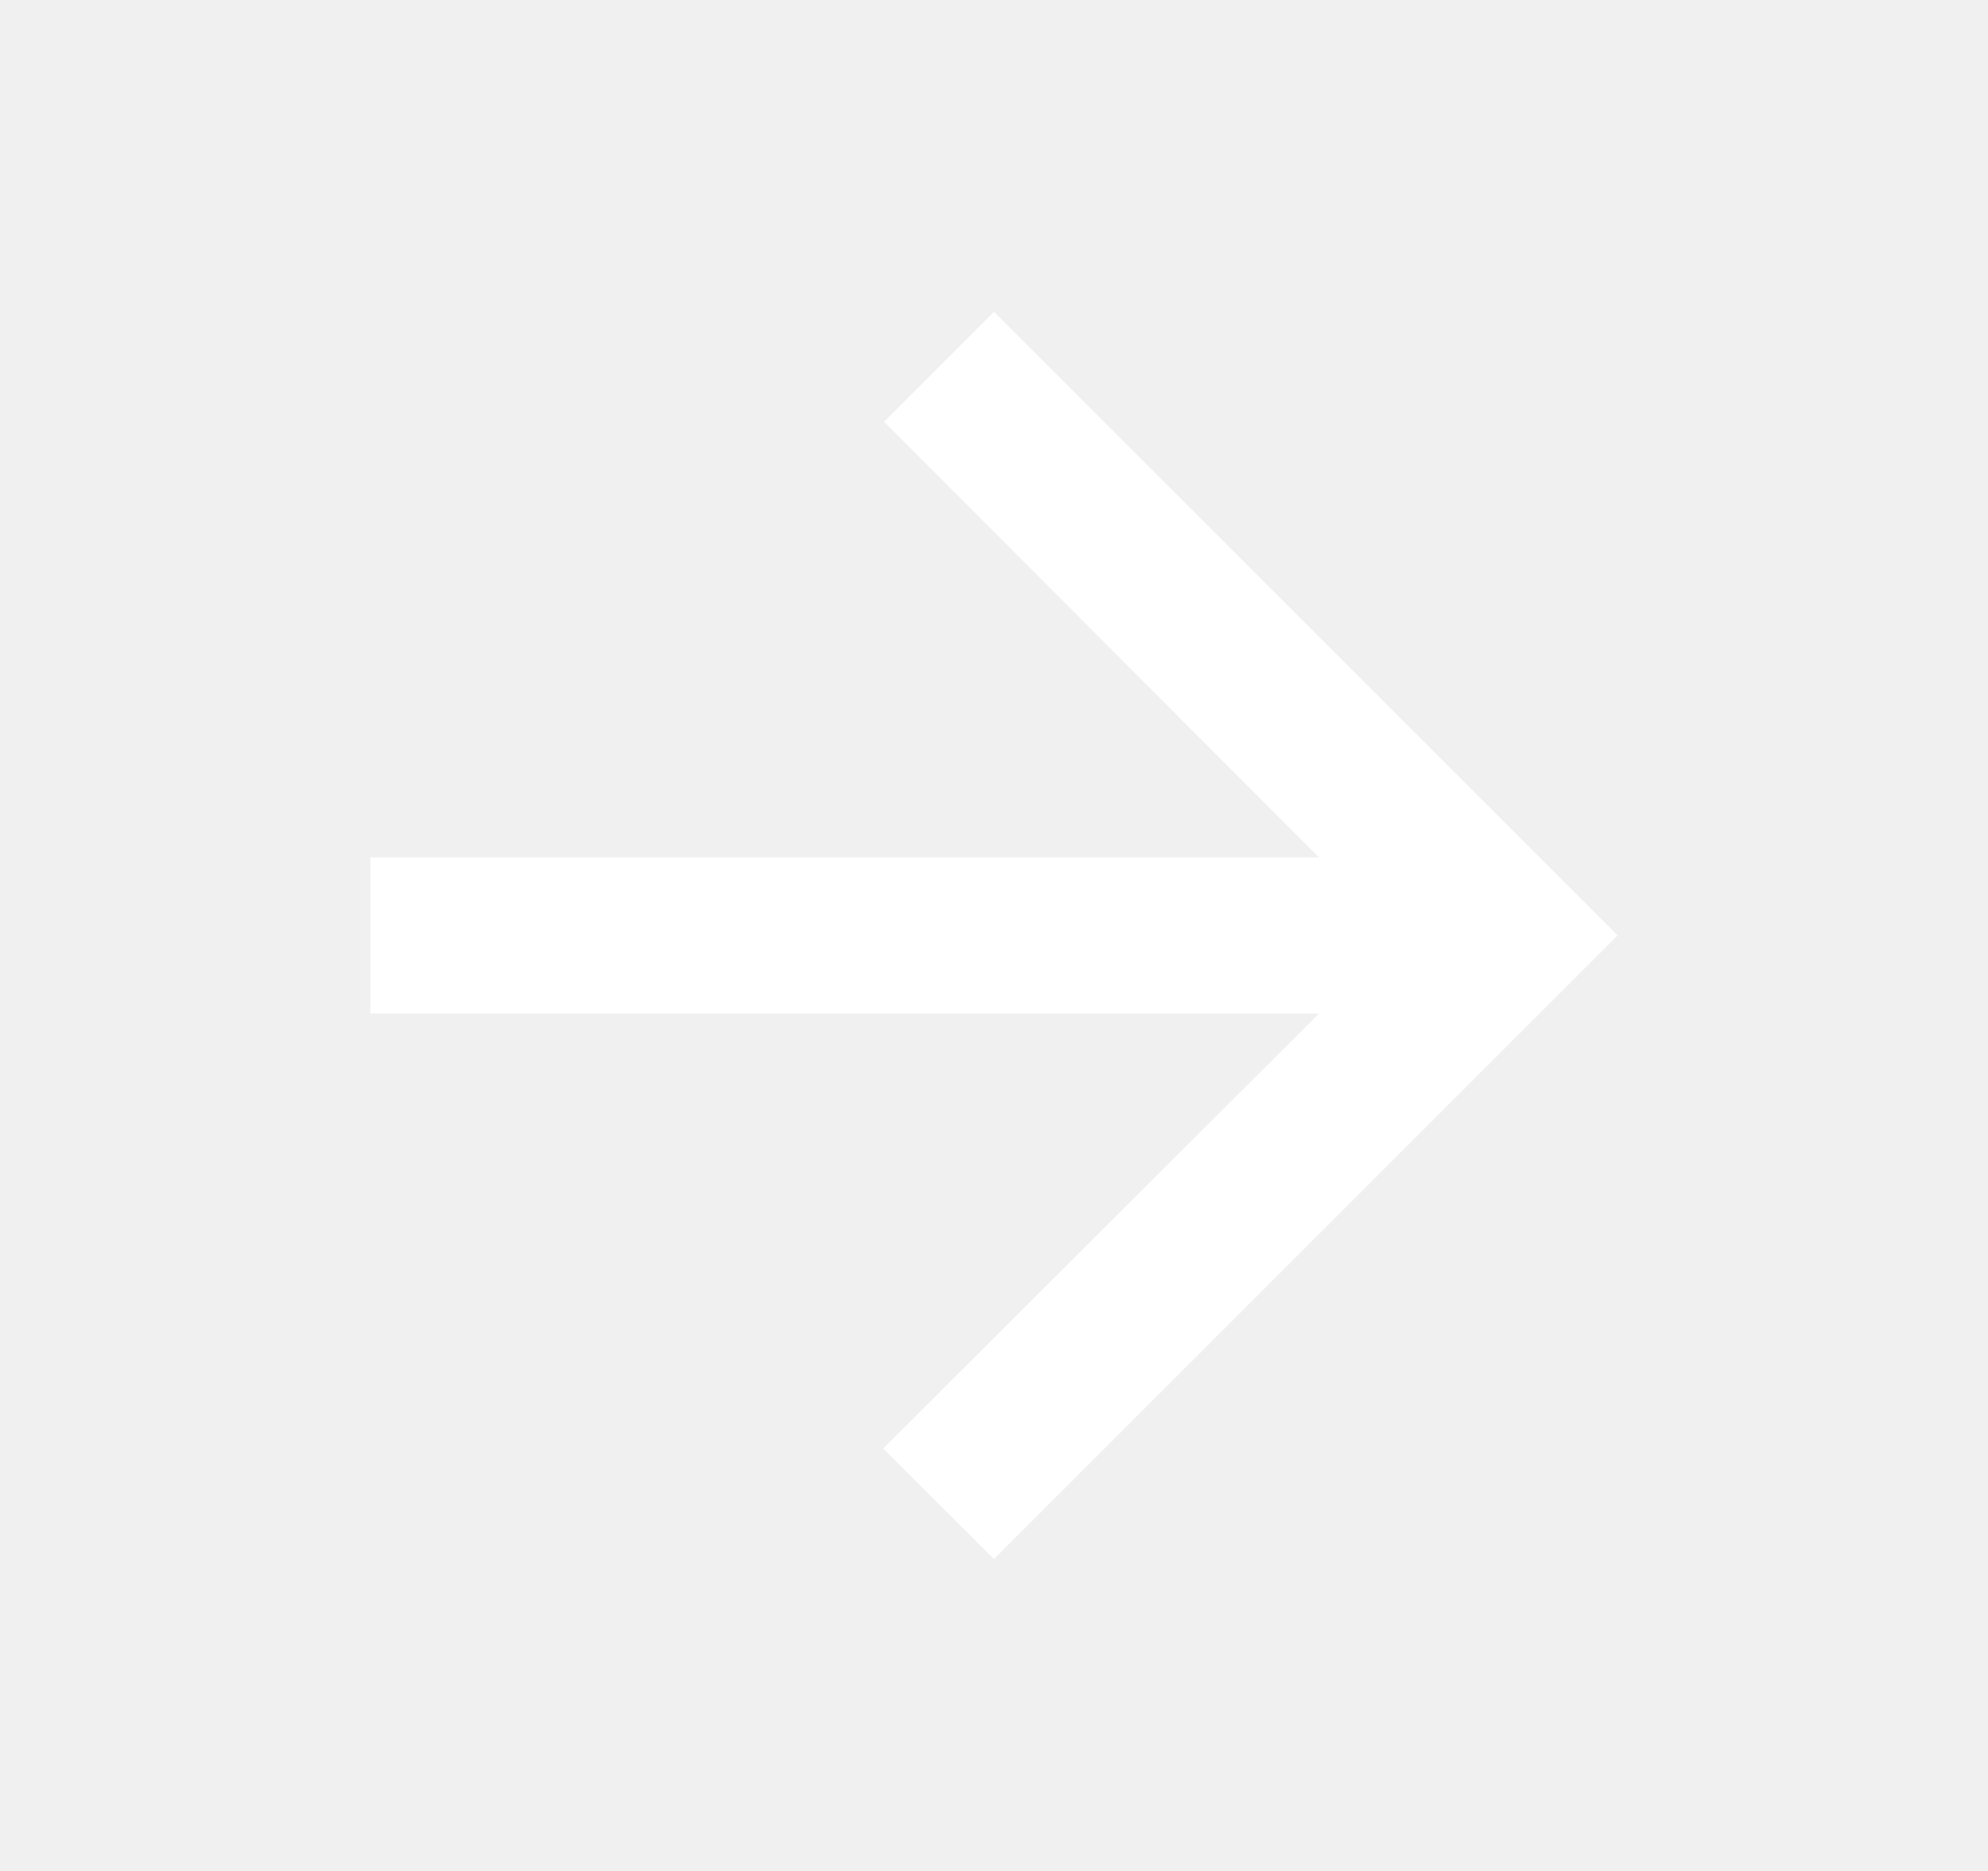
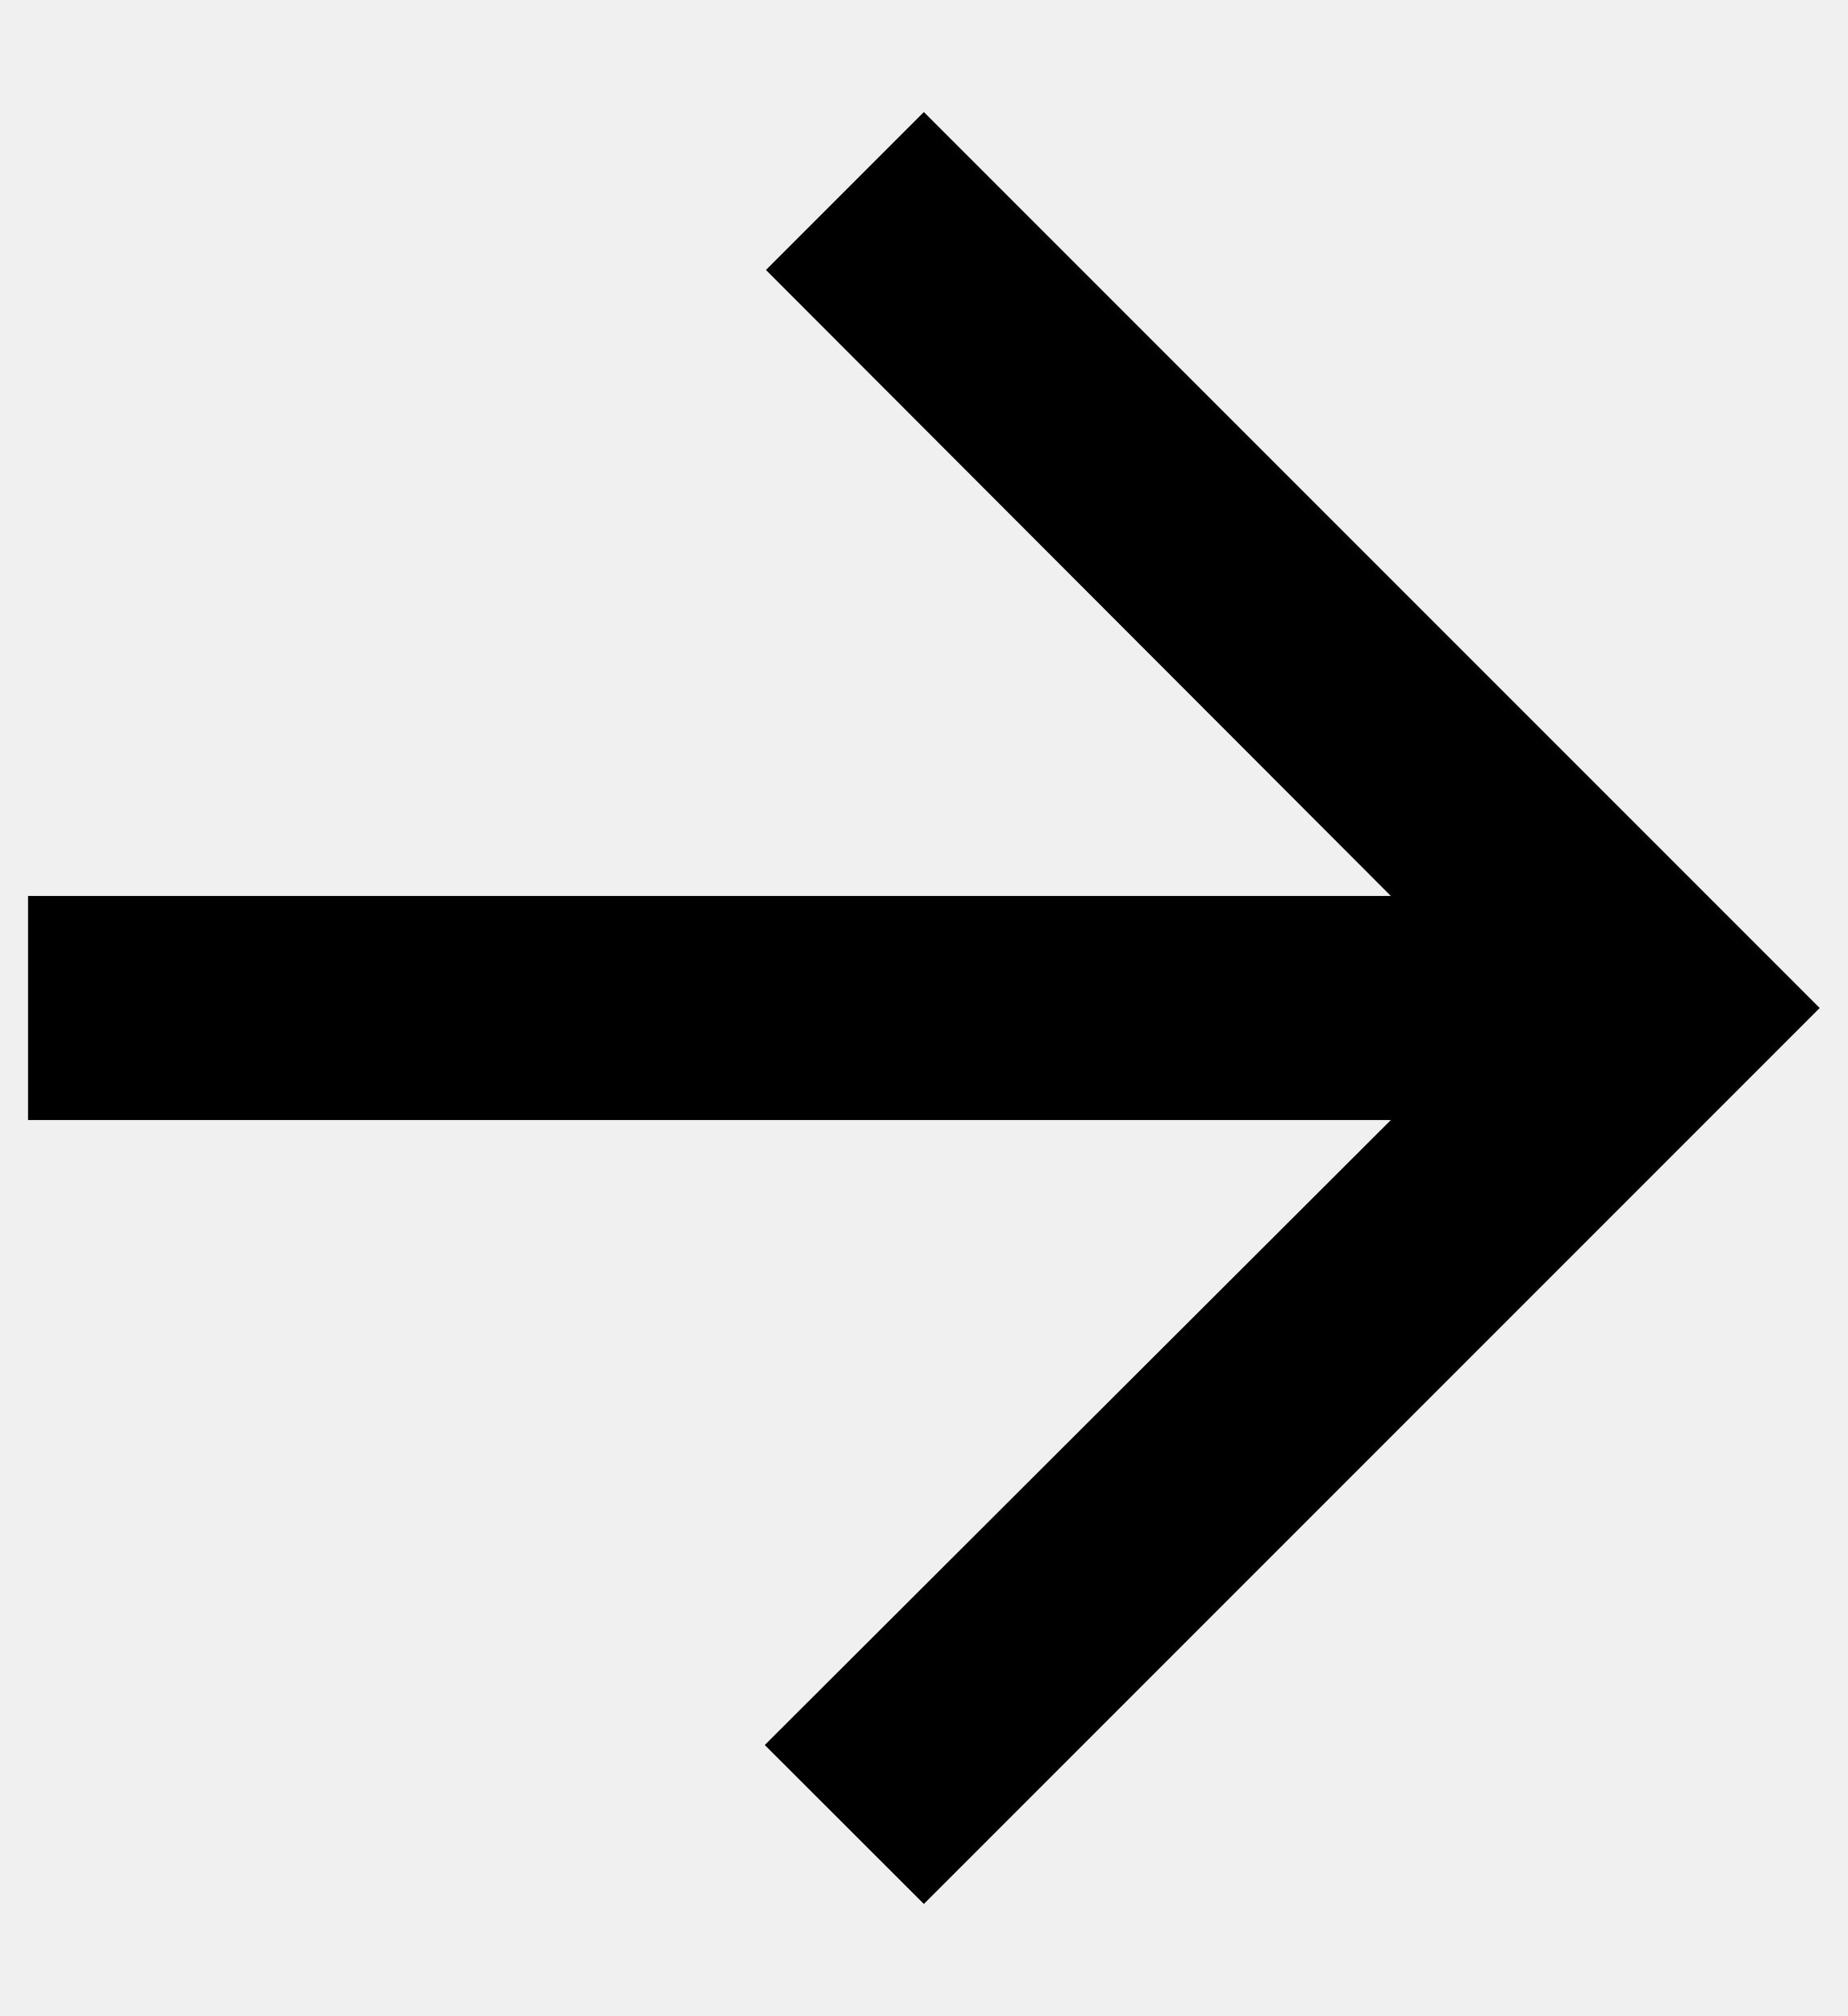
- <svg xmlns="http://www.w3.org/2000/svg" width="17" height="16" viewBox="0 0 17 16" fill="none">
-   <g id="ic:baseline-arrow-downward">
-     <path id="Vector" d="M8.5 2.667L7.56 3.607L11.28 7.333L3.167 7.333L3.167 8.667L11.28 8.667L7.553 12.387L8.5 13.333L13.833 8L8.5 2.667Z" fill="white" />
-   </g>
+ <svg xmlns="http://www.w3.org/2000/svg" width="11" height="12" viewBox="0 0 11 12" fill="none">
+   <path d="M5.5 0.667L4.56 1.607L8.28 5.333L0.167 5.333L0.167 6.667L8.28 6.667L4.553 10.387L5.5 11.333L10.833 6L5.5 0.667Z" fill="black" />
</svg>
